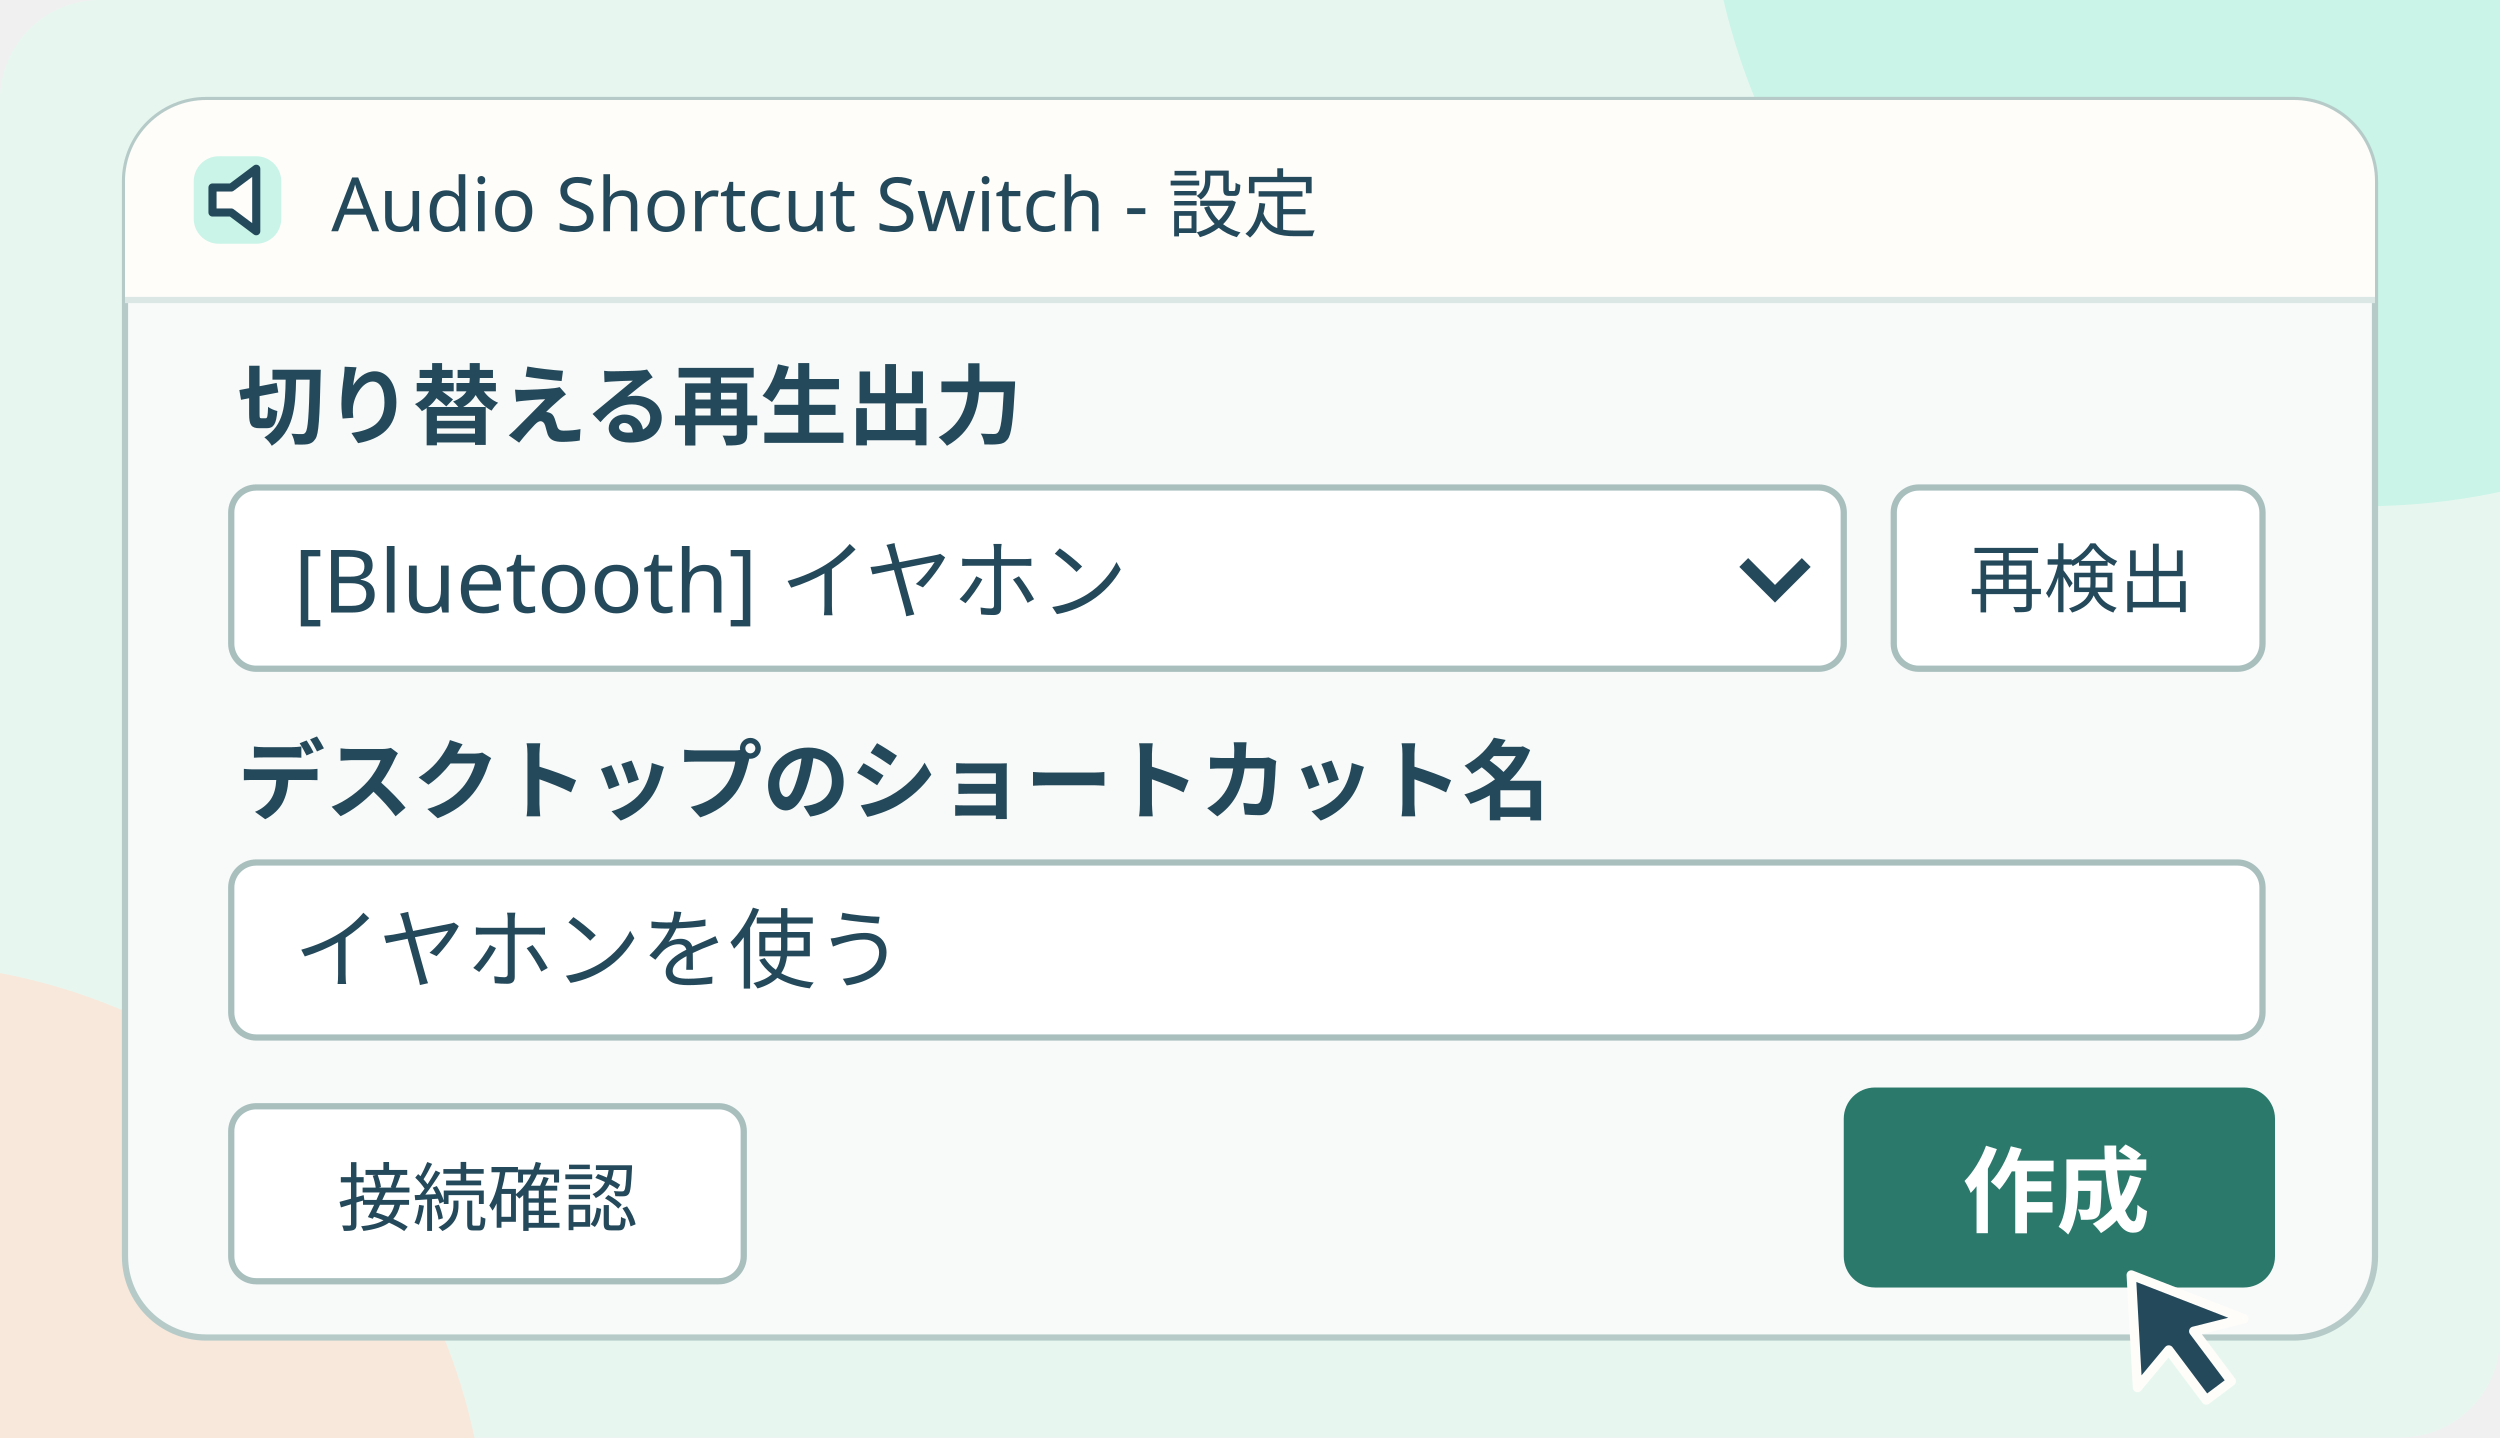
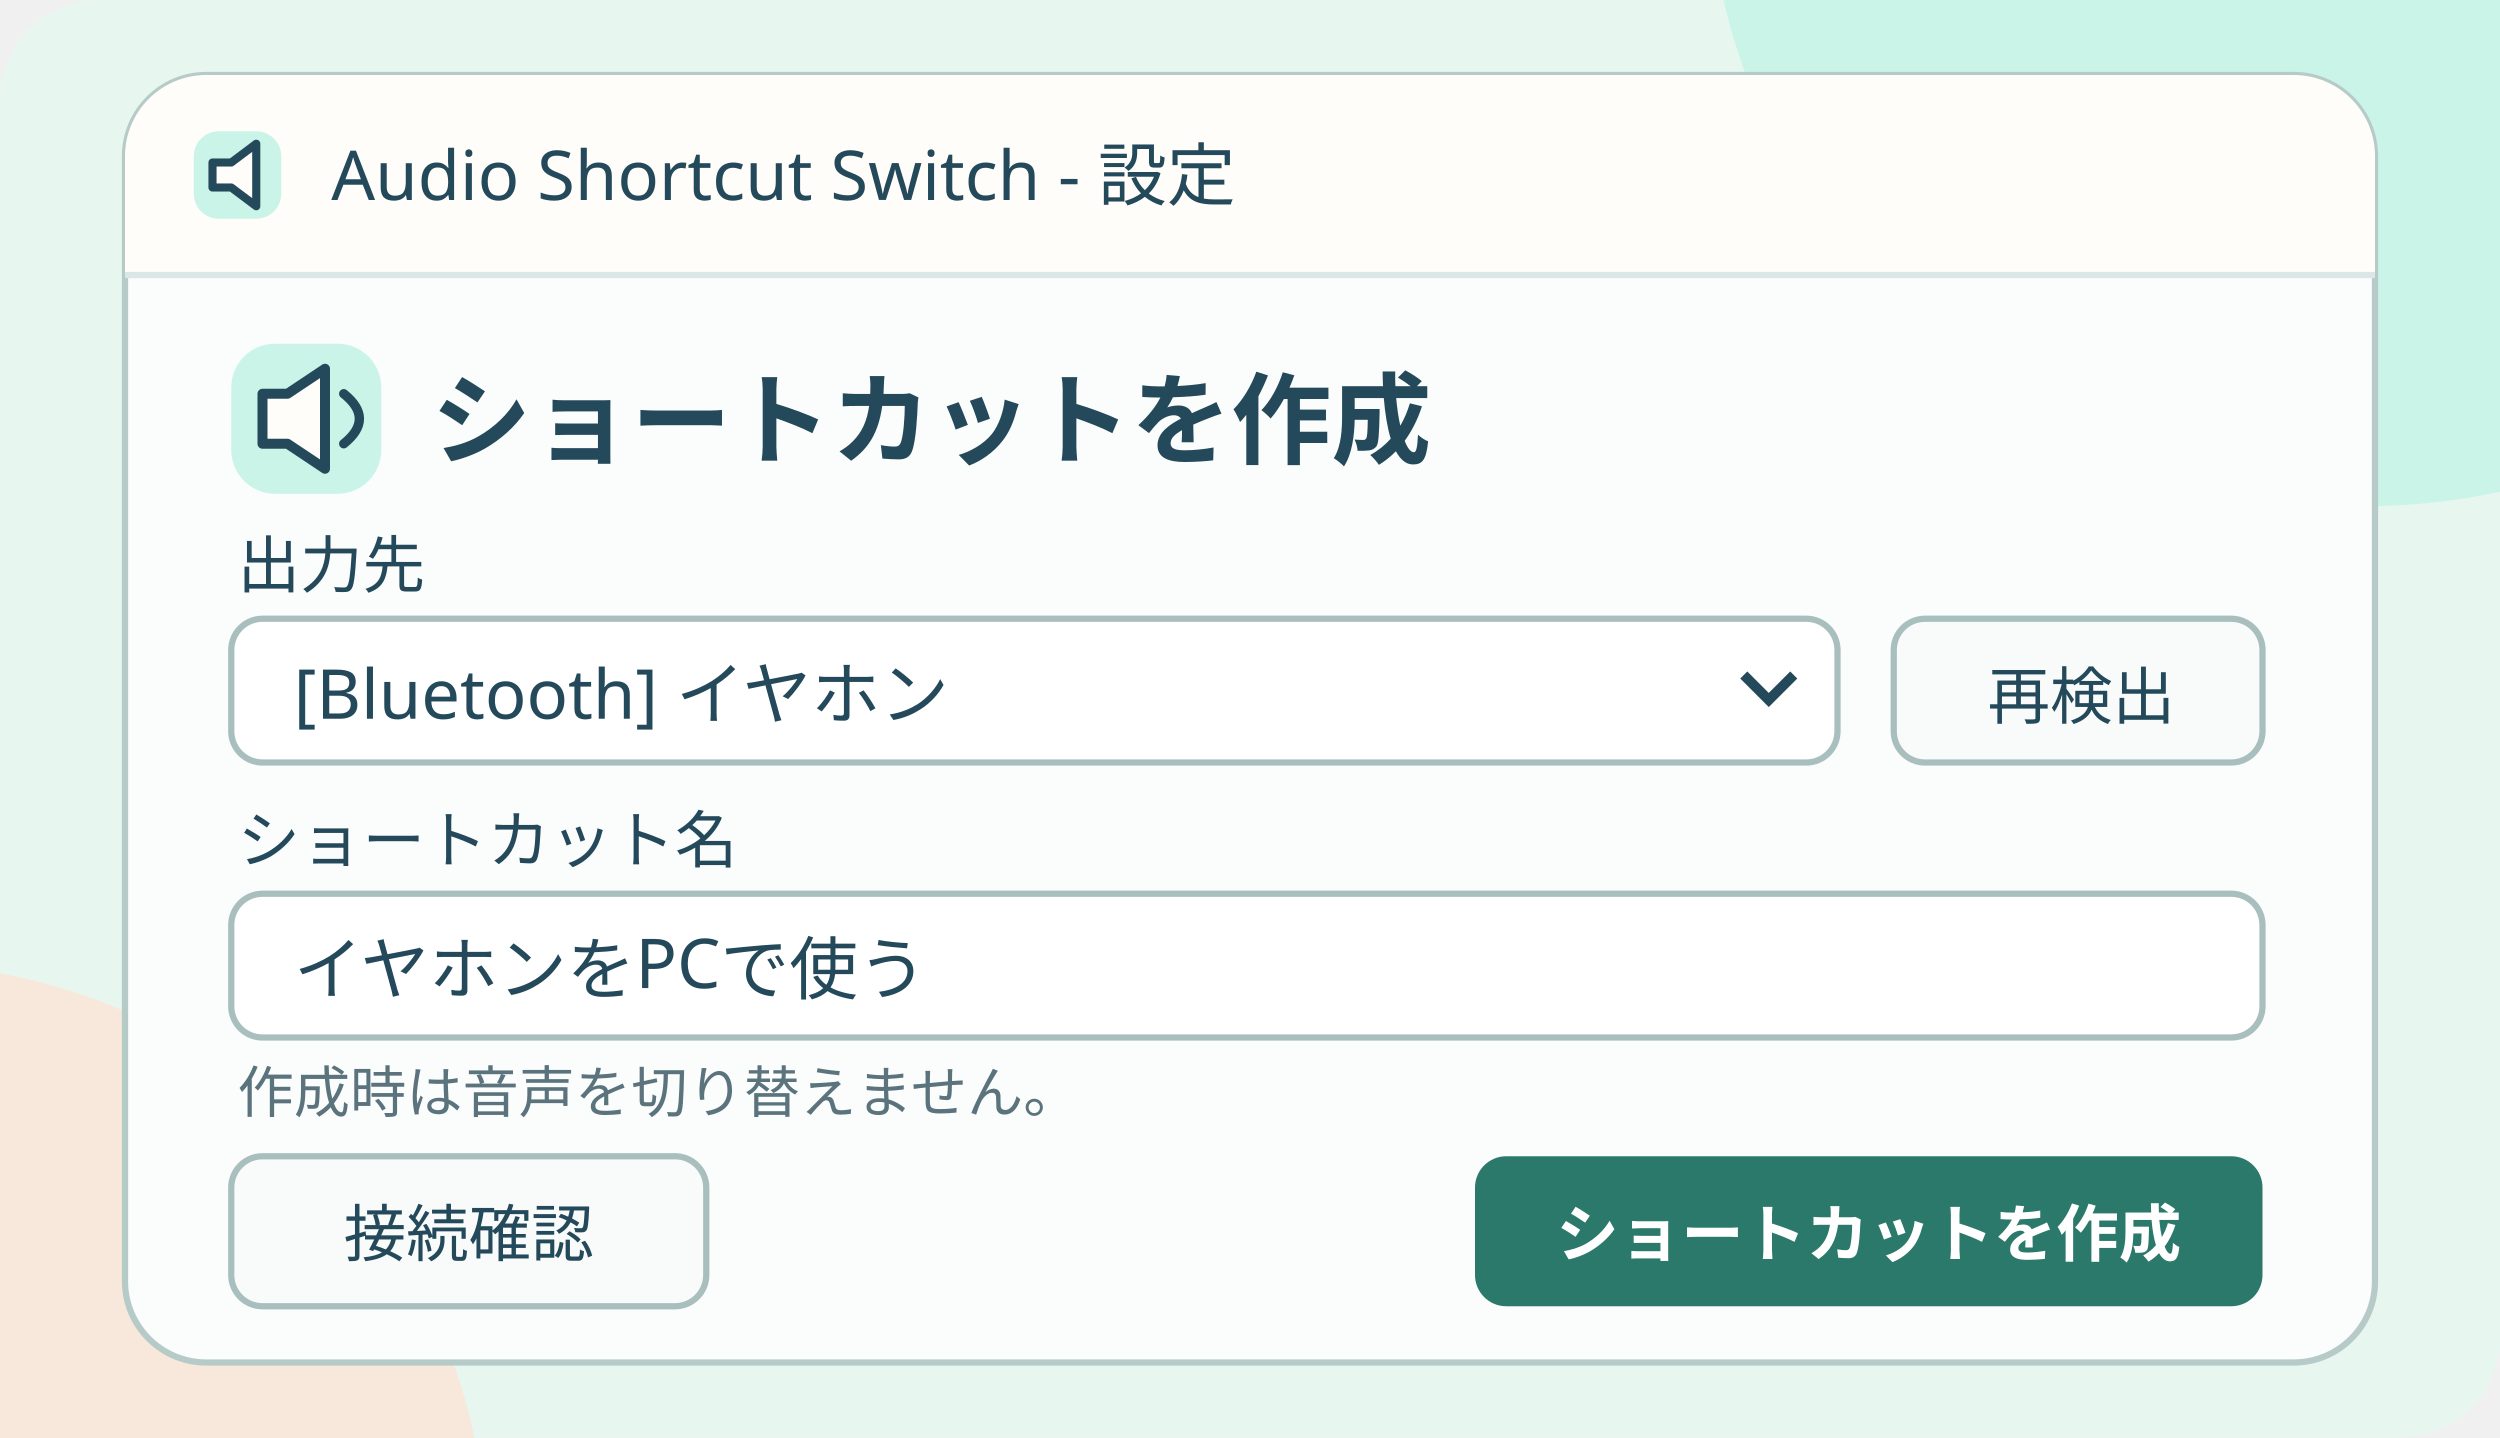
<svg xmlns="http://www.w3.org/2000/svg" viewBox="0 0 400 230" role="img" aria-labelledby="title desc">
  <rect width="400" height="230" rx="16" fill="#e7f7f0" />
  <circle cx="378" cy="-24" r="105" fill="#c9f4e7" />
  <circle cx="-18" cy="250" r="96" fill="#f8e8dc" />
-   <rect x="20" y="16" width="360" height="198" rx="13" fill="#f8faf9" stroke="#b6cbc8" />
-   <path d="M33 16h334a13 13 0 0 1 13 13v19H20V29a13 13 0 0 1 13-13Z" fill="#fffdfa" />
-   <path d="M20 48h360" stroke="#dbe7e4" />
-   <rect x="31" y="25" width="14" height="14" rx="4" fill="#c9f4e7" />
-   <path d="M34 30h3l4-3v10l-4-3h-3Z" fill="#fffdfa" stroke="#24495b" stroke-width="1.3" stroke-linejoin="round" />
-   <text x="53" y="37" font-family="Segoe UI, Noto Sans JP, sans-serif" font-size="12" fill="#24495b">Audio Shortcut Switch - 設定</text>
-   <text x="38" y="70" font-family="Segoe UI, Noto Sans JP, sans-serif" font-size="14" font-weight="700" fill="#24495b">切り替える再生出力</text>
-   <rect x="37" y="78" width="258" height="29" rx="4" fill="#fff" stroke="#a8bfbe" />
-   <text x="47" y="98" font-family="Segoe UI, Noto Sans JP, sans-serif" font-size="14" fill="#24495b">[Bluetooth] イヤホン</text>
-   <path d="m279 90 5 5 5-5" fill="none" stroke="#24495b" stroke-width="2" />
-   <rect x="303" y="78" width="59" height="29" rx="4" fill="#fff" stroke="#a8bfbe" />
-   <text x="333" y="97" text-anchor="middle" font-family="Segoe UI, Noto Sans JP, sans-serif" font-size="12" fill="#24495b">再検出</text>
-   <text x="38" y="130" font-family="Segoe UI, Noto Sans JP, sans-serif" font-size="14" font-weight="700" fill="#24495b">デスクトップのショートカット名</text>
-   <rect x="37" y="138" width="325" height="28" rx="4" fill="#fff" stroke="#a8bfbe" />
-   <text x="47" y="157" font-family="Segoe UI, Noto Sans JP, sans-serif" font-size="14" fill="#24495b">イヤホンを使う</text>
-   <rect x="37" y="177" width="82" height="28" rx="4" fill="#fff" stroke="#a8bfbe" />
-   <text x="78" y="196" text-anchor="middle" font-family="Segoe UI, Noto Sans JP, sans-serif" font-size="12" fill="#24495b">接続確認</text>
-   <rect x="295" y="174" width="69" height="32" rx="5" fill="#2b796b" />
-   <text x="329" y="196" text-anchor="middle" font-family="Segoe UI, Noto Sans JP, sans-serif" font-size="15" font-weight="700" fill="#fff">作成</text>
-   <path d="m341 204 1 18 5-6 6 8 4-3-6-8 8-2Z" fill="#24495b" stroke="#fffdfa" stroke-width="1.5" stroke-linejoin="round" />
+   <rect x="20" y="12" width="360" height="206" rx="13" fill="#fbfcfc" stroke="#b6cbc8" />
+   <path d="M33 12h334a13 13 0 0 1 13 13v19H20V25a13 13 0 0 1 13-13Z" fill="#fffdfa" />
+   <path d="M20 44h360" stroke="#dbe7e4" />
+   <rect x="31" y="21" width="14" height="14" rx="4" fill="#c9f4e7" />
+   <path d="M34 26h3l4-3v10l-4-3h-3Z" fill="#fffdfa" stroke="#24495b" stroke-width="1.3" stroke-linejoin="round" />
+   <text x="53" y="32" font-family="Segoe UI, Noto Sans JP, sans-serif" font-size="11" fill="#24495b">Audio Shortcut Switch - 設定</text>
+   <rect x="37" y="55" width="24" height="24" rx="7" fill="#c9f4e7" />
+   <path d="M42 63h4l6-4v16l-6-4h-4Z" fill="#fffdfa" stroke="#24495b" stroke-width="1.6" stroke-linejoin="round" />
+   <path d="M55 63q5 4 0 8" fill="none" stroke="#24495b" stroke-width="1.5" stroke-linecap="round" />
+   <text x="69" y="73" font-family="Segoe UI, Noto Sans JP, sans-serif" font-size="16" font-weight="600" fill="#24495b">ショートカットを作成</text>
+   <text x="38" y="94" font-family="Segoe UI, Noto Sans JP, sans-serif" font-size="10" fill="#24495b">出力先</text>
+   <rect x="37" y="99" width="257" height="23" rx="5" fill="#fff" stroke="#a8bfbe" />
+   <text x="47" y="115" font-family="Segoe UI, Noto Sans JP, sans-serif" font-size="11" fill="#24495b">[Bluetooth] イヤホン</text>
+   <path d="m279 108 4 4 4-4" fill="none" stroke="#24495b" stroke-width="1.6" />
+   <rect x="303" y="99" width="59" height="23" rx="5" fill="#f9fbfa" stroke="#a8bfbe" />
+   <text x="333" y="115" text-anchor="middle" font-family="Segoe UI, Noto Sans JP, sans-serif" font-size="10" fill="#24495b">再検出</text>
+   <text x="38" y="138" font-family="Segoe UI, Noto Sans JP, sans-serif" font-size="10" fill="#24495b">ショートカット名</text>
+   <rect x="37" y="143" width="325" height="23" rx="5" fill="#fff" stroke="#a8bfbe" />
+   <text x="47" y="159" font-family="Segoe UI, Noto Sans JP, sans-serif" font-size="11" fill="#24495b">イヤホンをPCで使う</text>
+   <text x="38" y="178" font-family="Segoe UI, Noto Sans JP, sans-serif" font-size="9" fill="#5a737c">作成時は音声を切り替えません。</text>
+   <rect x="37" y="185" width="76" height="24" rx="5" fill="#f9fbfa" stroke="#a8bfbe" />
+   <text x="75" y="201" text-anchor="middle" font-family="Segoe UI, Noto Sans JP, sans-serif" font-size="10" fill="#24495b">接続確認</text>
+   <rect x="236" y="185" width="126" height="24" rx="5" fill="#2b796b" />
+   <text x="299" y="201" text-anchor="middle" font-family="Segoe UI, Noto Sans JP, sans-serif" font-size="10" font-weight="600" fill="#fff">ショートカットを作成</text>
</svg>
